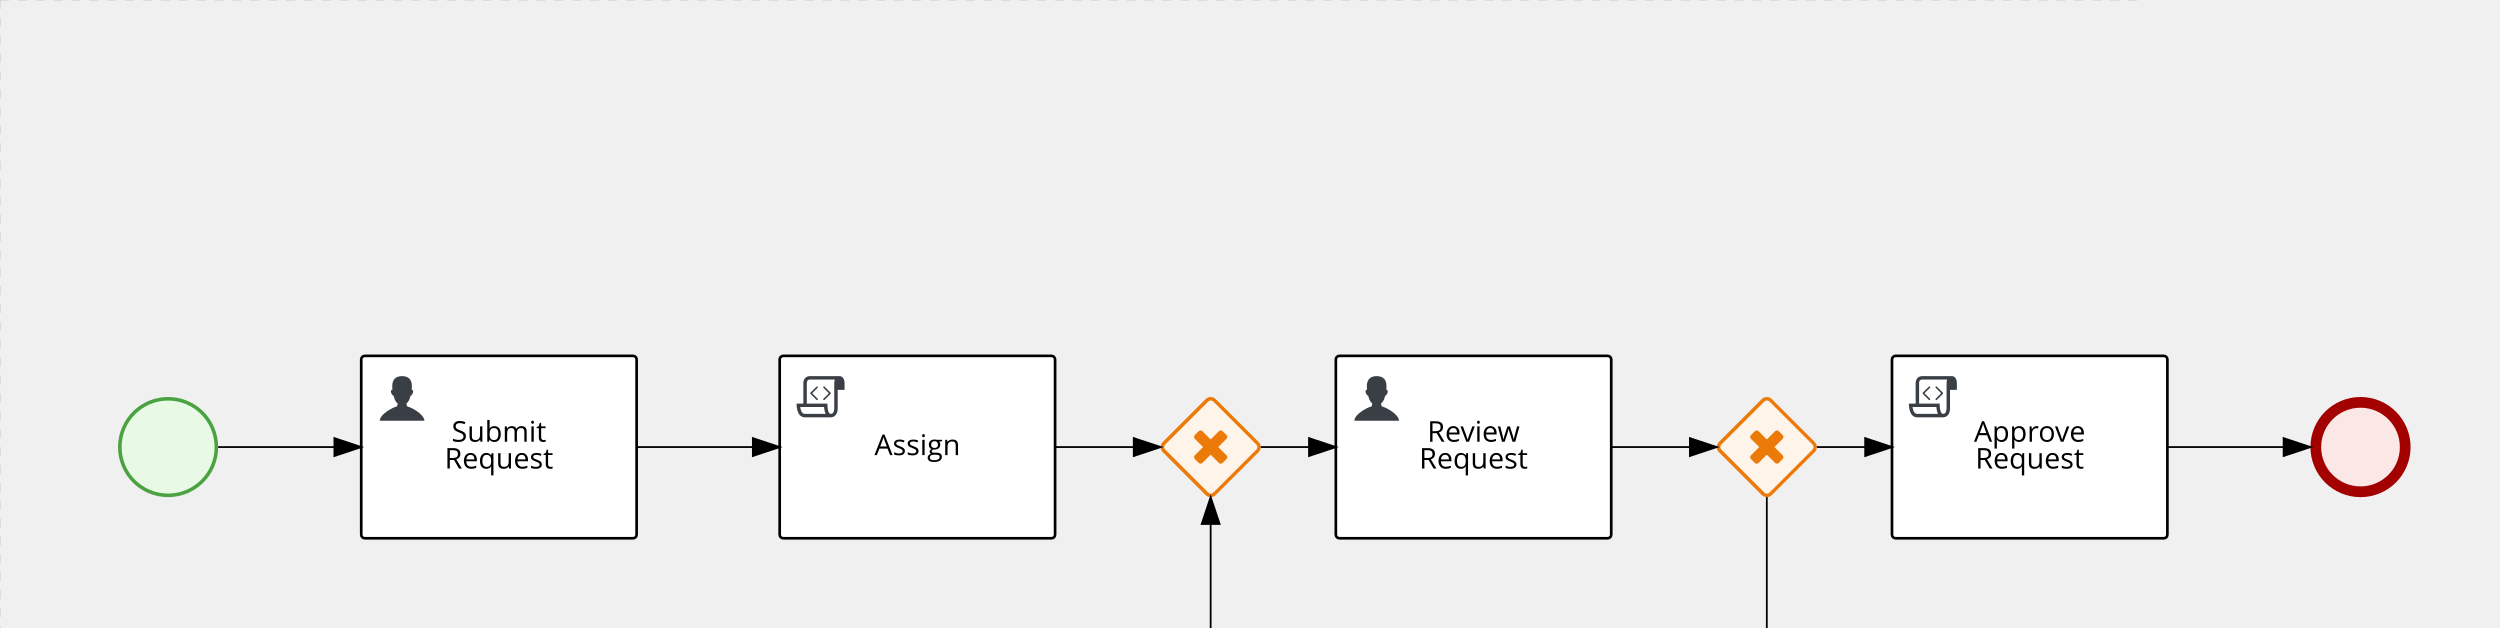
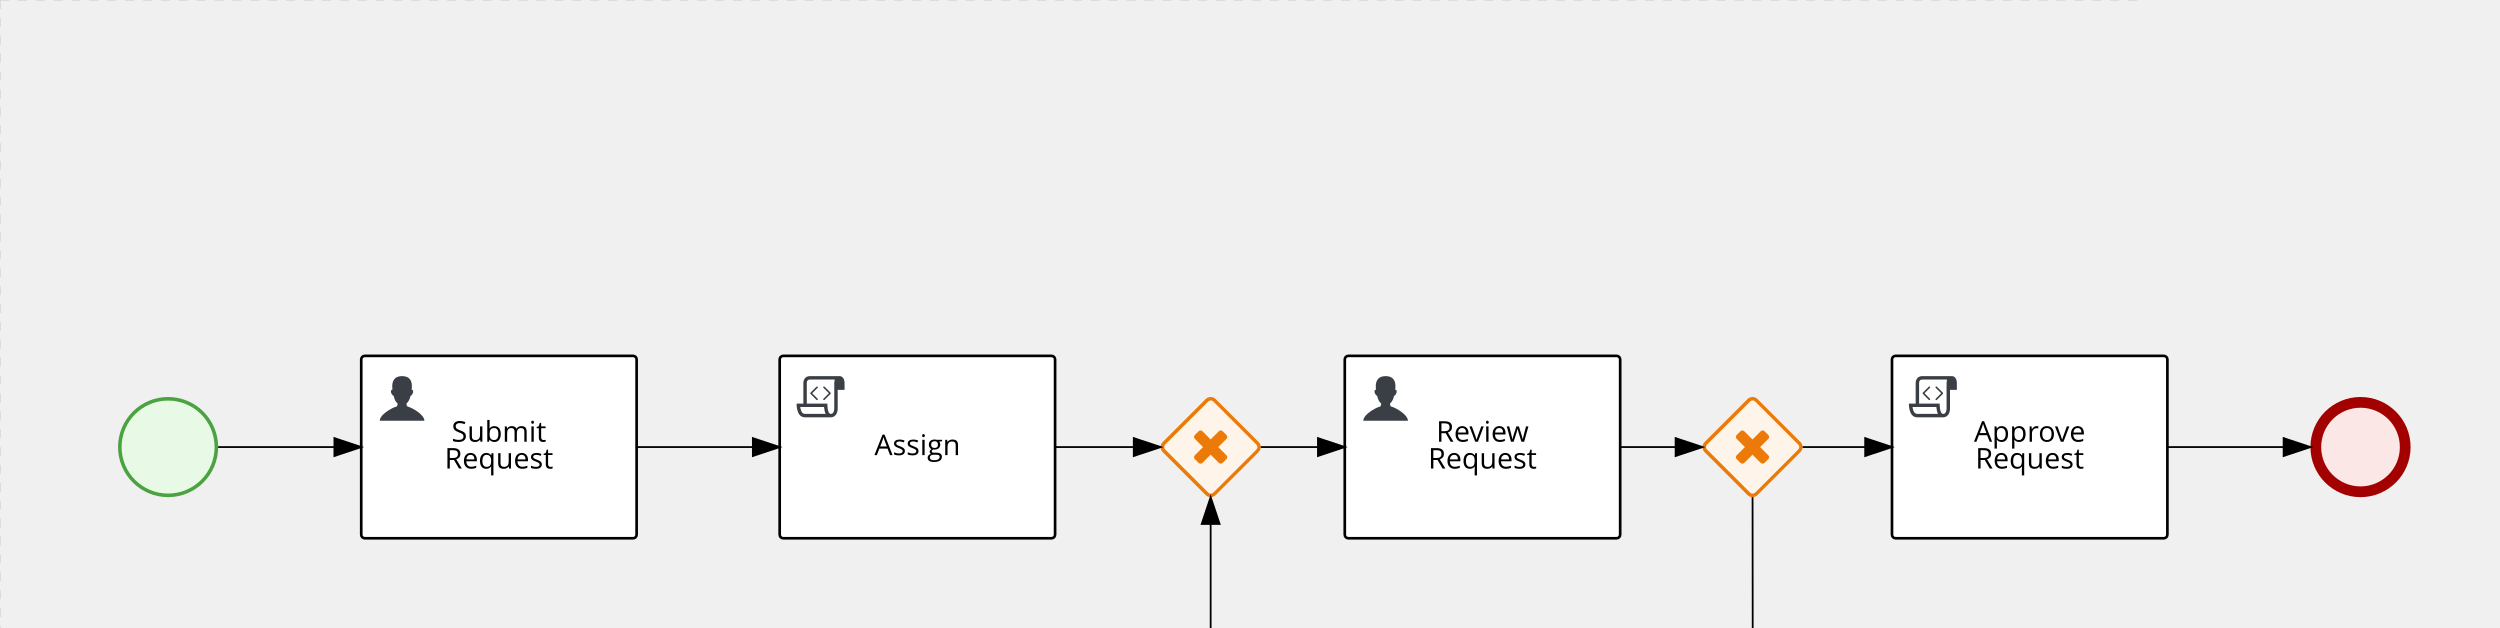
<svg xmlns="http://www.w3.org/2000/svg" version="1.1" width="1398" height="351" viewBox="0 0 1398 351">
  <defs />
  <g transform="matrix(1,0,0,1,0,0)">
    <g>
      <g>
        <g>
          <path fill="none" stroke="#d3d3d3" paint-order="fill stroke markers" d=" M 0 0 L 1200 0" stroke-miterlimit="10" stroke-opacity="0.8" stroke-dasharray="5" />
        </g>
        <g>
          <path fill="none" stroke="#d3d3d3" paint-order="fill stroke markers" d=" M 0 0 L 0 800" stroke-miterlimit="10" stroke-opacity="0.8" stroke-dasharray="5" />
        </g>
      </g>
      <g id="_BC8DA187-954F-4409-B8E6-172BF92DBC31" bpmn2nodeid="_BC8DA187-954F-4409-B8E6-172BF92DBC31" transform="matrix(1,0,0,1,66,222)">
        <g>
          <path fill="none" stroke="none" />
        </g>
        <g transform="matrix(0.125,0,0,0.125,0,0)">
          <g transform="matrix(1,0,0,1,0,0)">
            <path fill="#e8fae6" stroke="none" id="_BC8DA187-954F-4409-B8E6-172BF92DBC31?shapeType=BACKGROUND" paint-order="stroke fill markers" d=" M 0 0 M 444 224 C 444 263.9 434.2 300.8 414.4 334.5 C 394.7 368.2 368 394.9 334.4 414.5 C 300.8 434.1 263.9 444 224 444 C 184.1 444 147.2 434.2 113.5 414.4 C 79.8 394.7 53.1 368 33.5 334.4 C 13.9 300.8 4 263.9 4 224 C 4 184.1 13.8 147.2 33.6 113.5 C 53.4 79.8 80.1 53.1 113.6 33.5 C 147.1 13.9 184.1 4 224 4 C 263.9 4 300.8 13.8 334.5 33.6 C 368.2 53.4 394.9 80.1 414.5 113.6 C 434.1 147.1 444 184.1 444 224 Z" />
          </g>
          <g>
            <g transform="matrix(1,0,0,1,0,0)">
              <g transform="matrix(1,0,0,1,0,0)">
                <path fill="#4aa241" stroke="none" id="_BC8DA187-954F-4409-B8E6-172BF92DBC31?shapeType=BORDER&amp;renderType=FILL" paint-order="stroke fill markers" d=" M 0 0 M 224 0 C 100.3 0 0 100.3 0 224 C 0 347.7 100.3 448 224 448 C 347.7 448 448 347.7 448 224 C 448 100.3 347.7 0 224 0 Z M 0 0 M 224 432 C 109.1 432 16 338.9 16 224 C 16 109.1 109.1 16 224 16 C 338.9 16 432 109.1 432 224 C 432 338.9 338.9 432 224 432 Z" />
              </g>
            </g>
          </g>
        </g>
        <g transform="matrix(1,0,0,1,28,61)" />
      </g>
      <g id="_22526F9B-1A54-40E8-A94D-97218A1F67BB" bpmn2nodeid="_22526F9B-1A54-40E8-A94D-97218A1F67BB" transform="matrix(1,0,0,1,202,199)">
        <g>
          <path fill="none" stroke="none" />
        </g>
        <g transform="matrix(1,0,0,1,0,0)">
          <path fill="#ffffff" stroke="none" id="_22526F9B-1A54-40E8-A94D-97218A1F67BB?shapeType=BACKGROUND" paint-order="stroke fill markers" d=" M 2 0 L 152 0 L 152 0 A 2 2 0 0 1 154 2 L 154 100 L 154 100 A 2 2 0 0 1 152 102 L 2 102 L 2 102 A 2 2 0 0 1 0 100 L 0 2 L 0 2 A 2 2 0 0 1 2 0 Z" />
        </g>
        <g transform="matrix(1,0,0,1,0,0)">
          <path fill="none" stroke="#000000" id="_22526F9B-1A54-40E8-A94D-97218A1F67BB?shapeType=BORDER&amp;renderType=STROKE" paint-order="fill stroke markers" d=" M 2 0 L 152 0 L 152 0 A 2 2 0 0 1 154 2 L 154 100 L 154 100 A 2 2 0 0 1 152 102 L 2 102 L 2 102 A 2 2 0 0 1 0 100 L 0 2 L 0 2 A 2 2 0 0 1 2 0 Z" stroke-miterlimit="10" stroke-width="1.5" stroke-dasharray="" />
        </g>
        <g>
          <g transform="matrix(0.06,0,0,0.06,9.4,9.4)">
            <g transform="matrix(1,0,0,1,0,0)">
              <path fill="#393f44" stroke="none" id="_22526F9B-1A54-40E8-A94D-97218A1F67BBundefined" paint-order="stroke fill markers" d=" M 0 0 M 16 445.21 C 16 440.869 18.784 431.129 22.001 424.217 C 35.768 394.64 77.283 359.28 129 333.084 C 144.516 325.224 157.347 319.964 167.807 317.174 C 171.932 316.074 175.729 314.414 176.525 313.363 C 178.894 310.234 180.914 302.908 181.727 294.5 L 182.5 286.5 L 178.507 283.455 C 166.303 274.146 154.284 251.678 148.04 226.5 C 145.611 216.707 145.056 215.462 142.984 215.158 C 141.703 214.97 138.083 212.243 134.939 209.099 C 123.233 197.393 116.891 177.376 121.44 166.49 C 123.002 162.751 128.155 159.01 131.75 159.004 C 134.448 159 134.471 158.603 132.914 138.788 C 130.927 113.496 134.279 92.265 143.132 74.076 C 152.232 55.38 167.569 42.882 189.049 36.66 C 210.203 30.532 237.797 30.532 258.951 36.66 C 300.042 48.563 318.958 83.806 314.955 141 C 314.32 150.075 313.624 157.788 313.409 158.14 C 313.194 158.493 314.575 159.073 316.479 159.43 C 328.929 161.766 330.986 177.018 321.496 196.621 C 316.903 206.109 309.357 214.508 304.817 215.185 C 303.023 215.453 302.293 217.146 299.943 226.5 C 296.659 239.567 294.474 245.305 287.948 257.995 C 282.491 268.606 273.035 281.109 268.108 284.229 L 264.871 286.278 L 265.518 292.889 C 266.345 301.33 268.639 309.871 270.877 312.837 C 272.067 314.415 275.002 315.79 280.063 317.139 C 291.069 320.075 303.617 325.274 321 334.102 C 369.815 358.891 410.848 393.758 425.032 422.5 C 429.07 430.682 432 440.232 432 445.21 L 432 448 L 224 448 L 16 448 L 16 445.21 Z" />
            </g>
          </g>
        </g>
        <g transform="matrix(1,0,0,1,4.04,13.68)">
          <g transform="matrix(0.04,0,0,0.04,63.36,69.12)">
            <g transform="matrix(1,0,0,1,0,0)">
              <path fill="none" stroke="none" />
            </g>
            <g transform="matrix(1,0,0,1,0,0)">
              <path fill="none" stroke="none" />
            </g>
          </g>
        </g>
        <g transform="matrix(1,0,0,1,46.625,36)">
          <text fill="#000000" stroke="none" font-family="Open Sans" font-size="12pt" font-style="normal" font-weight="normal" text-decoration="normal" x="30.375" y="12" text-anchor="middle" dominant-baseline="alphabetic">Submit  </text>
          <text fill="#000000" stroke="none" font-family="Open Sans" font-size="12pt" font-style="normal" font-weight="normal" text-decoration="normal" x="30.375" y="27" text-anchor="middle" dominant-baseline="alphabetic">Request</text>
        </g>
      </g>
      <g id="_66DB4783-DB33-4956-B947-87DF798032BC" bpmn2nodeid="_66DB4783-DB33-4956-B947-87DF798032BC" transform="matrix(1,0,0,1,436,199)">
        <g>
          <path fill="none" stroke="none" />
        </g>
        <g transform="matrix(1,0,0,1,0,0)">
          <path fill="#ffffff" stroke="none" id="_66DB4783-DB33-4956-B947-87DF798032BC?shapeType=BACKGROUND" paint-order="stroke fill markers" d=" M 2 0 L 152 0 L 152 0 A 2 2 0 0 1 154 2 L 154 100 L 154 100 A 2 2 0 0 1 152 102 L 2 102 L 2 102 A 2 2 0 0 1 0 100 L 0 2 L 0 2 A 2 2 0 0 1 2 0 Z" />
        </g>
        <g transform="matrix(1,0,0,1,0,0)">
          <path fill="none" stroke="rgb(0,0,0)" id="_66DB4783-DB33-4956-B947-87DF798032BC?shapeType=BORDER&amp;renderType=STROKE" paint-order="fill stroke markers" d=" M 2 0 L 152 0 L 152 0 A 2 2 0 0 1 154 2 L 154 100 L 154 100 A 2 2 0 0 1 152 102 L 2 102 L 2 102 A 2 2 0 0 1 0 100 L 0 2 L 0 2 A 2 2 0 0 1 2 0 Z" stroke-miterlimit="10" stroke-width="1.5" stroke-dasharray="" />
        </g>
        <g>
          <g transform="matrix(0.06,0,0,0.06,9.4,9.4)">
            <g transform="matrix(1,0,0,1,0,0)">
              <path fill="#393f44" stroke="none" id="_66DB4783-DB33-4956-B947-87DF798032BCundefined" paint-order="stroke fill markers" d=" M 0 0 M 197.3 130.2 C 194.4 127.3 189.6 127.3 186.7 130.2 L 130.2 186.7 C 127.3 189.6 127.3 194.4 130.2 197.3 L 186.7 253.8 C 188.1 255.3 190.1 256 192 256 C 193.9 256 195.9 255.3 197.3 253.7 C 200.2 250.8 200.2 246 197.3 243.1 L 146.2 192 L 197.3 140.8 C 200.2 137.9 200.2 133.1 197.3 130.2 Z" />
            </g>
            <g transform="matrix(1,0,0,1,0,0)">
              <path fill="#393f44" stroke="none" id="_66DB4783-DB33-4956-B947-87DF798032BCundefined" paint-order="stroke fill markers" d=" M 0 0 M 261.3 130.2 C 258.4 127.3 253.6 127.3 250.7 130.2 C 247.8 133.1 247.8 137.9 250.7 140.8 L 301.8 191.9 L 250.7 243 C 247.8 245.9 247.8 250.7 250.7 253.6 C 252.1 255.3 254.1 256 256 256 C 257.9 256 259.9 255.3 261.3 253.8 L 317.8 197.3 C 320.7 194.4 320.7 189.6 317.8 186.7 L 261.3 130.2 Z" />
            </g>
            <g transform="matrix(1,0,0,1,0,0)">
              <path fill="#393f44" stroke="none" id="_66DB4783-DB33-4956-B947-87DF798032BCundefined" paint-order="stroke fill markers" d=" M 0 0 M 400 32 C 400 32 152.8 32 128 32 C 62 32 64 96 64 96 L 64 288 L 1 288 C 1 288 -4 416 78 416 L 320 416 C 368 416 384 368 384 336 C 384 314.2 384 224.4 384 160 L 448 160 L 448 96 C 448 96 449 32 400 32 Z M 0 0 M 78 383.9 C 68.5 383.9 61.6 381.1 55.5 374.9 C 43.4 362.4 37.5 339.6 34.9 320 L 256.9 320 C 257.1 322.7 257.3 325.4 257.6 328.2 C 260 351.6 264.7 370.1 271.9 383.9 L 78 383.9 L 78 383.9 Z M 0 0 M 352 336 C 352 345.9 349.6 360.3 342.9 371 C 337.2 380.1 330.4 384 320 384 C 285 384 288 288 288 288 L 96 288 L 96 96 L 96 95.9 L 96 95.1 C 96 90.6 97.6 78.3 104.7 71.2 C 106.5 69.4 111.9 64 128 64 L 356.5 64 C 354.4 72.8 352.8 81.8 352.2 89.9 C 352.2 90.5 352.1 91.1 352.1 91.7 C 352.1 92 352.1 92.3 352.1 92.6 C 352 94.8 352 96 352 96 L 352 160 L 352 336 Z" />
            </g>
          </g>
        </g>
        <g transform="matrix(1,0,0,1,52.98828,43.5)">
          <text fill="#000000" stroke="none" font-family="Open Sans" font-size="12pt" font-style="normal" font-weight="normal" text-decoration="normal" x="24.012" y="12" text-anchor="middle" dominant-baseline="alphabetic">Assign</text>
        </g>
      </g>
      <g id="_EBBF8527-5CAE-48C7-B076-ED6CC098C86B" bpmn2nodeid="_EBBF8527-5CAE-48C7-B076-ED6CC098C86B">
        <g>
          <path fill="none" stroke="#000000" paint-order="fill stroke markers" d=" M 122 250 L 187 250" stroke-miterlimit="10" stroke-dasharray="" />
        </g>
        <g transform="matrix(1,0,0,1,122,250)" />
        <g transform="matrix(6.123233995736766e-17,1,-1,6.123233995736766e-17,202,245)">
          <path fill="#000000" stroke="#000000" paint-order="fill stroke markers" d=" M 10 15 L 0 15 L 5 0 Z" stroke-miterlimit="10" stroke-dasharray="" />
        </g>
        <g transform="matrix(1,0,0,1,122,240)" />
      </g>
      <g id="_1E1A461B-5607-4201-8E3E-C39534906C7D" bpmn2nodeid="_1E1A461B-5607-4201-8E3E-C39534906C7D">
        <g>
          <path fill="none" stroke="#000000" paint-order="fill stroke markers" d=" M 356 250 L 421 250" stroke-miterlimit="10" stroke-dasharray="" />
        </g>
        <g transform="matrix(1,0,0,1,356,250)" />
        <g transform="matrix(6.123233995736766e-17,1,-1,6.123233995736766e-17,436,245)">
          <path fill="#000000" stroke="#000000" paint-order="fill stroke markers" d=" M 10 15 L 0 15 L 5 0 Z" stroke-miterlimit="10" stroke-dasharray="" />
        </g>
        <g transform="matrix(1,0,0,1,356,240)" />
      </g>
      <g transform="matrix(1,0,0,1,66,222)" />
      <g transform="matrix(1,0,0,1,202,199)" />
      <g transform="matrix(1,0,0,1,436,199)" />
      <g id="_81CDA717-DBA7-48E3-B490-E946B750DC51" bpmn2nodeid="_81CDA717-DBA7-48E3-B490-E946B750DC51" transform="matrix(1,0,0,1,1292,222)">
        <g>
          <path fill="none" stroke="none" />
        </g>
        <g transform="matrix(0.125,0,0,0.125,0,0)">
          <g transform="matrix(1,0,0,1,0,0)">
            <path fill="#fce7e7" stroke="none" id="_81CDA717-DBA7-48E3-B490-E946B750DC51?shapeType=BACKGROUND" paint-order="stroke fill markers" d=" M 0 0 M 444 224 C 444 263.9 434.2 300.8 414.4 334.5 C 394.7 368.2 368 394.9 334.4 414.5 C 300.8 434.1 263.9 444 224 444 C 184.1 444 147.2 434.2 113.5 414.4 C 79.8 394.7 53.1 368 33.5 334.4 C 13.9 300.8 4 263.9 4 224 C 4 184.1 13.8 147.2 33.6 113.5 C 53.4 79.8 80.1 53.1 113.6 33.5 C 147.1 13.9 184.1 4 224 4 C 263.9 4 300.8 13.8 334.5 33.6 C 368.2 53.4 394.9 80.1 414.5 113.6 C 434.1 147.1 444 184.1 444 224 Z" />
          </g>
          <g>
            <g transform="matrix(1,0,0,1,0,0)">
              <g transform="matrix(1,0,0,1,0,0)">
                <path fill="rgb(163,0,0)" stroke="none" id="_81CDA717-DBA7-48E3-B490-E946B750DC51?shapeType=BORDER&amp;renderType=FILL" paint-order="stroke fill markers" d=" M 0 0 M 224 0 C 100.3 0 0 100.3 0 224 C 0 347.7 100.3 448 224 448 C 347.7 448 448 347.7 448 224 C 448 100.3 347.7 0 224 0 Z M 0 0 M 224 400 C 126.8 400 48 321.2 48 224 C 48 126.8 126.8 48 224 48 C 321.2 48 400 126.8 400 224 C 400 321.2 321.2 400 224 400 Z" />
              </g>
            </g>
          </g>
        </g>
        <g transform="matrix(1,0,0,1,28,61)" />
      </g>
      <g transform="matrix(1,0,0,1,1292,222)" />
      <g id="_0E424EA0-77E7-4831-B2D3-A6ECF1FDC271" bpmn2nodeid="_0E424EA0-77E7-4831-B2D3-A6ECF1FDC271" transform="matrix(1,0,0,1,1058,199)">
        <g>
          <path fill="none" stroke="none" />
        </g>
        <g transform="matrix(1,0,0,1,0,0)">
          <path fill="#ffffff" stroke="none" id="_0E424EA0-77E7-4831-B2D3-A6ECF1FDC271?shapeType=BACKGROUND" paint-order="stroke fill markers" d=" M 2 0 L 152 0 L 152 0 A 2 2 0 0 1 154 2 L 154 100 L 154 100 A 2 2 0 0 1 152 102 L 2 102 L 2 102 A 2 2 0 0 1 0 100 L 0 2 L 0 2 A 2 2 0 0 1 2 0 Z" />
        </g>
        <g transform="matrix(1,0,0,1,0,0)">
          <path fill="none" stroke="rgb(0,0,0)" id="_0E424EA0-77E7-4831-B2D3-A6ECF1FDC271?shapeType=BORDER&amp;renderType=STROKE" paint-order="fill stroke markers" d=" M 2 0 L 152 0 L 152 0 A 2 2 0 0 1 154 2 L 154 100 L 154 100 A 2 2 0 0 1 152 102 L 2 102 L 2 102 A 2 2 0 0 1 0 100 L 0 2 L 0 2 A 2 2 0 0 1 2 0 Z" stroke-miterlimit="10" stroke-width="1.5" stroke-dasharray="" />
        </g>
        <g>
          <g transform="matrix(0.06,0,0,0.06,9.4,9.4)">
            <g transform="matrix(1,0,0,1,0,0)">
              <path fill="#393f44" stroke="none" id="_0E424EA0-77E7-4831-B2D3-A6ECF1FDC271undefined" paint-order="stroke fill markers" d=" M 0 0 M 197.3 130.2 C 194.4 127.3 189.6 127.3 186.7 130.2 L 130.2 186.7 C 127.3 189.6 127.3 194.4 130.2 197.3 L 186.7 253.8 C 188.1 255.3 190.1 256 192 256 C 193.9 256 195.9 255.3 197.3 253.7 C 200.2 250.8 200.2 246 197.3 243.1 L 146.2 192 L 197.3 140.8 C 200.2 137.9 200.2 133.1 197.3 130.2 Z" />
            </g>
            <g transform="matrix(1,0,0,1,0,0)">
              <path fill="#393f44" stroke="none" id="_0E424EA0-77E7-4831-B2D3-A6ECF1FDC271undefined" paint-order="stroke fill markers" d=" M 0 0 M 261.3 130.2 C 258.4 127.3 253.6 127.3 250.7 130.2 C 247.8 133.1 247.8 137.9 250.7 140.8 L 301.8 191.9 L 250.7 243 C 247.8 245.9 247.8 250.7 250.7 253.6 C 252.1 255.3 254.1 256 256 256 C 257.9 256 259.9 255.3 261.3 253.8 L 317.8 197.3 C 320.7 194.4 320.7 189.6 317.8 186.7 L 261.3 130.2 Z" />
            </g>
            <g transform="matrix(1,0,0,1,0,0)">
              <path fill="#393f44" stroke="none" id="_0E424EA0-77E7-4831-B2D3-A6ECF1FDC271undefined" paint-order="stroke fill markers" d=" M 0 0 M 400 32 C 400 32 152.8 32 128 32 C 62 32 64 96 64 96 L 64 288 L 1 288 C 1 288 -4 416 78 416 L 320 416 C 368 416 384 368 384 336 C 384 314.2 384 224.4 384 160 L 448 160 L 448 96 C 448 96 449 32 400 32 Z M 0 0 M 78 383.9 C 68.5 383.9 61.6 381.1 55.5 374.9 C 43.4 362.4 37.5 339.6 34.9 320 L 256.9 320 C 257.1 322.7 257.3 325.4 257.6 328.2 C 260 351.6 264.7 370.1 271.9 383.9 L 78 383.9 L 78 383.9 Z M 0 0 M 352 336 C 352 345.9 349.6 360.3 342.9 371 C 337.2 380.1 330.4 384 320 384 C 285 384 288 288 288 288 L 96 288 L 96 96 L 96 95.9 L 96 95.1 C 96 90.6 97.6 78.3 104.7 71.2 C 106.5 69.4 111.9 64 128 64 L 356.5 64 C 354.4 72.8 352.8 81.8 352.2 89.9 C 352.2 90.5 352.1 91.1 352.1 91.7 C 352.1 92 352.1 92.3 352.1 92.6 C 352 94.8 352 96 352 96 L 352 160 L 352 336 Z" />
            </g>
          </g>
        </g>
        <g transform="matrix(1,0,0,1,43.78125,36)">
          <text fill="#000000" stroke="none" font-family="Open Sans" font-size="12pt" font-style="normal" font-weight="normal" text-decoration="normal" x="33.219" y="12" text-anchor="middle" dominant-baseline="alphabetic">Approve </text>
          <text fill="#000000" stroke="none" font-family="Open Sans" font-size="12pt" font-style="normal" font-weight="normal" text-decoration="normal" x="33.219" y="27" text-anchor="middle" dominant-baseline="alphabetic">Request </text>
        </g>
      </g>
      <g id="_0FA2573D-571F-491F-A9BE-000ECE18F58E" bpmn2nodeid="_0FA2573D-571F-491F-A9BE-000ECE18F58E">
        <g>
          <path fill="none" stroke="#000000" paint-order="fill stroke markers" d=" M 1212 250 L 1277 250" stroke-miterlimit="10" stroke-dasharray="" />
        </g>
        <g transform="matrix(1,0,0,1,1212,250)" />
        <g transform="matrix(6.123233995736766e-17,1,-1,6.123233995736766e-17,1292,245)">
          <path fill="#000000" stroke="#000000" paint-order="fill stroke markers" d=" M 10 15 L 0 15 L 5 0 Z" stroke-miterlimit="10" stroke-dasharray="" />
        </g>
        <g transform="matrix(1,0,0,1,1212,240)" />
      </g>
      <g transform="matrix(1,0,0,1,1058,199)" />
-       <g id="_3568015E-ACFC-4162-8121-174C1F4E4E83" bpmn2nodeid="_3568015E-ACFC-4162-8121-174C1F4E4E83" transform="matrix(1,0,0,1,747,199)">
+       <g id="_838B776A-7627-4E24-BB2A-2A9E86569459" bpmn2nodeid="_838B776A-7627-4E24-BB2A-2A9E86569459" transform="matrix(1,0,0,1,649,222)">
+         <g>
+           <path fill="none" stroke="none" />
+         </g>
+         <g transform="matrix(0.125,0,0,0.125,0,0)">
+           <g transform="matrix(1,0,0,1,0,0)">
+             <path fill="#fef4ea" stroke="none" id="_838B776A-7627-4E24-BB2A-2A9E86569459?shapeType=BACKGROUND" paint-order="stroke fill markers" d=" M 0 0 M 224.4 4.3 C 216.4 4.3 208.4 7.3 202.3 13.4 L 13.5 202.2 C 1.3 214.4 1.3 234.2 13.5 246.4 L 202.2 435.1 C 208.3 441.2 216.4 444.2 224.3 444.2 C 232.2 444.2 240.3 441.2 246.4 435.1 L 435.1 246.4 C 447.3 234.2 447.3 214.4 435.1 202.2 L 246.5 13.4 C 240.4 7.3 232.4 4.3 224.4 4.3 L 224.4 4.3 Z" />
+           </g>
+           <g>
+             <g transform="matrix(1,0,0,1,0,0)">
+               <g transform="matrix(1,0,0,1,0,0)">
+                 <path fill="rgb(236,122,8)" stroke="none" id="_838B776A-7627-4E24-BB2A-2A9E86569459?shapeType=BORDER&amp;renderType=FILL" paint-order="stroke fill markers" d=" M 0 0 M 20.8 212.7 L 213.3 20.2 C 219.6 13.9 229.7 13.9 235.9 20.2 L 428.4 212.7 C 434.7 219 434.7 229.1 428.4 235.3 L 235.9 427.8 C 229.6 434.1 219.5 434.1 213.3 427.8 L 20.8 235.3 C 14.5 229.1 14.5 218.9 20.8 212.7 L 20.8 212.7 Z M 0 0 M 0 224 C 0 232.1 3.1 240.3 9.3 246.5 L 201.5 438.7 C 213.9 451.1 234.1 451.1 246.5 438.7 L 438.7 246.5 C 444.9 240.3 448 232.1 448 224 C 448 215.9 444.9 207.7 438.7 201.5 L 246.5 9.3 C 234.1 -3.1 213.9 -3.1 201.5 9.3 L 9.3 201.5 C 3.1 207.7 0 215.9 0 224 L 0 224 Z" />
+               </g>
+             </g>
+           </g>
+           <g>
+             <g transform="matrix(1,0,0,1,0,0)">
+               <g transform="matrix(1,0,0,1,0,0)">
+                 <path fill="#ec7a08" stroke="none" id="_838B776A-7627-4E24-BB2A-2A9E86569459undefined" paint-order="stroke fill markers" d=" M 0 0 M 298.2 269.2 C 298.2 272.6 297.1 275.3 294.7 277.7 L 277.7 294.7 C 275.3 297.1 272.6 298.2 269.2 298.2 C 265.8 298.2 263.1 297.1 260.7 294.7 L 224 258 L 187.2 294.8 C 184.8 297.2 182.1 298.3 178.7 298.3 C 175.3 298.3 172.6 297.2 170.2 294.8 L 153.2 277.8 C 150.8 275.4 149.7 272.7 149.7 269.3 C 149.7 265.9 150.8 263.2 153.2 260.8 L 190 224 L 153.2 187.2 C 150.8 184.8 149.7 182 149.7 178.7 C 149.7 175.3 150.8 172.5 153.2 170.2 L 170.2 153.2 C 172.6 150.8 175.3 149.7 178.7 149.7 C 182.1 149.7 184.8 150.8 187.2 153.2 L 224 190 L 260.8 153.2 C 263.2 150.8 265.9 149.7 269.3 149.7 C 272.7 149.7 275.4 150.8 277.8 153.2 L 294.8 170.2 C 297.2 172.5 298.3 175.3 298.3 178.7 C 298.3 182 297.2 184.8 294.8 187.2 L 258 224 L 294.8 260.8 C 297.1 263.1 298.2 265.9 298.2 269.2 Z" />
+               </g>
+             </g>
+           </g>
+         </g>
+         <g transform="matrix(1,0,0,1,28,61)" />
+       </g>
+       <g id="_71C3D450-7775-4A39-833C-0A83C531CAE5" bpmn2nodeid="_71C3D450-7775-4A39-833C-0A83C531CAE5">
+         <g>
+           <path fill="none" stroke="#000000" paint-order="fill stroke markers" d=" M 590 250 L 634 250" stroke-miterlimit="10" stroke-dasharray="" />
+         </g>
+         <g transform="matrix(1,0,0,1,590,250)" />
+         <g transform="matrix(6.123233995736766e-17,1,-1,6.123233995736766e-17,649,245)">
+           <path fill="#000000" stroke="#000000" paint-order="fill stroke markers" d=" M 10 15 L 0 15 L 5 0 Z" stroke-miterlimit="10" stroke-dasharray="" />
+         </g>
+         <g transform="matrix(1,0,0,1,590,240)" />
+       </g>
+       <g transform="matrix(1,0,0,1,649,222)" />
+       <g id="_C3B89160-779E-4777-9D0B-674C4F380AEB" bpmn2nodeid="_C3B89160-779E-4777-9D0B-674C4F380AEB" transform="matrix(1,0,0,1,952,222)">
+         <g>
+           <path fill="none" stroke="none" />
+         </g>
+         <g transform="matrix(0.125,0,0,0.125,0,0)">
+           <g transform="matrix(1,0,0,1,0,0)">
+             <path fill="#fef4ea" stroke="none" id="_C3B89160-779E-4777-9D0B-674C4F380AEB?shapeType=BACKGROUND" paint-order="stroke fill markers" d=" M 0 0 M 224.4 4.3 C 216.4 4.3 208.4 7.3 202.3 13.4 L 13.5 202.2 C 1.3 214.4 1.3 234.2 13.5 246.4 L 202.2 435.1 C 208.3 441.2 216.4 444.2 224.3 444.2 C 232.2 444.2 240.3 441.2 246.4 435.1 L 435.1 246.4 C 447.3 234.2 447.3 214.4 435.1 202.2 L 246.5 13.4 C 240.4 7.3 232.4 4.3 224.4 4.3 L 224.4 4.3 Z" />
+           </g>
+           <g>
+             <g transform="matrix(1,0,0,1,0,0)">
+               <g transform="matrix(1,0,0,1,0,0)">
+                 <path fill="rgb(236,122,8)" stroke="none" id="_C3B89160-779E-4777-9D0B-674C4F380AEB?shapeType=BORDER&amp;renderType=FILL" paint-order="stroke fill markers" d=" M 0 0 M 20.8 212.7 L 213.3 20.2 C 219.6 13.9 229.7 13.9 235.9 20.2 L 428.4 212.7 C 434.7 219 434.7 229.1 428.4 235.3 L 235.9 427.8 C 229.6 434.1 219.5 434.1 213.3 427.8 L 20.8 235.3 C 14.5 229.1 14.5 218.9 20.8 212.7 L 20.8 212.7 Z M 0 0 M 0 224 C 0 232.1 3.1 240.3 9.3 246.5 L 201.5 438.7 C 213.9 451.1 234.1 451.1 246.5 438.7 L 438.7 246.5 C 444.9 240.3 448 232.1 448 224 C 448 215.9 444.9 207.7 438.7 201.5 L 246.5 9.3 C 234.1 -3.1 213.9 -3.1 201.5 9.3 L 9.3 201.5 C 3.1 207.7 0 215.9 0 224 L 0 224 Z" />
+               </g>
+             </g>
+           </g>
+           <g>
+             <g transform="matrix(1,0,0,1,0,0)">
+               <g transform="matrix(1,0,0,1,0,0)">
+                 <path fill="#ec7a08" stroke="none" id="_C3B89160-779E-4777-9D0B-674C4F380AEBundefined" paint-order="stroke fill markers" d=" M 0 0 M 298.2 269.2 C 298.2 272.6 297.1 275.3 294.7 277.7 L 277.7 294.7 C 275.3 297.1 272.6 298.2 269.2 298.2 C 265.8 298.2 263.1 297.1 260.7 294.7 L 224 258 L 187.2 294.8 C 184.8 297.2 182.1 298.3 178.7 298.3 C 175.3 298.3 172.6 297.2 170.2 294.8 L 153.2 277.8 C 150.8 275.4 149.7 272.7 149.7 269.3 C 149.7 265.9 150.8 263.2 153.2 260.8 L 190 224 L 153.2 187.2 C 150.8 184.8 149.7 182 149.7 178.7 C 149.7 175.3 150.8 172.5 153.2 170.2 L 170.2 153.2 C 172.6 150.8 175.3 149.7 178.7 149.7 C 182.1 149.7 184.8 150.8 187.2 153.2 L 224 190 L 260.8 153.2 C 263.2 150.8 265.9 149.7 269.3 149.7 C 272.7 149.7 275.4 150.8 277.8 153.2 L 294.8 170.2 C 297.2 172.5 298.3 175.3 298.3 178.7 C 298.3 182 297.2 184.8 294.8 187.2 L 258 224 L 294.8 260.8 C 297.1 263.1 298.2 265.9 298.2 269.2 Z" />
+               </g>
+             </g>
+           </g>
+         </g>
+         <g transform="matrix(1,0,0,1,28,61)" />
+       </g>
+       <g id="_23A4EA6B-BDC1-4AC5-A49B-BA3F50688F83" bpmn2nodeid="_23A4EA6B-BDC1-4AC5-A49B-BA3F50688F83">
+         <g>
+           <path fill="none" stroke="rgb(0,0,0)" paint-order="fill stroke markers" d=" M 1008 250 L 1043 250" stroke-miterlimit="10" stroke-dasharray="" />
+         </g>
+         <g transform="matrix(1,0,0,1,1008,250)" />
+         <g transform="matrix(6.123233995736766e-17,1,-1,6.123233995736766e-17,1058,245)">
+           <path fill="rgb(0,0,0)" stroke="rgb(0,0,0)" paint-order="fill stroke markers" d=" M 10 15 L 0 15 L 5 0 Z" stroke-miterlimit="10" stroke-dasharray="" />
+         </g>
+         <g transform="matrix(1,0,0,1,1008,240)" />
+       </g>
+       <g id="_96A5E2A9-35F9-499C-A2B8-BE7A1FDC8715" bpmn2nodeid="_96A5E2A9-35F9-499C-A2B8-BE7A1FDC8715">
+         <g>
+           <path fill="none" stroke="rgb(0,0,0)" paint-order="fill stroke markers" d=" M 980.03 278 L 980.167 404 L 677 404 L 677 293" stroke-miterlimit="10" stroke-dasharray="" />
+         </g>
+         <g transform="matrix(1,0,0,1,980.0303,278)" />
+         <g transform="matrix(1,0,0,1,672,278)">
+           <path fill="rgb(0,0,0)" stroke="rgb(0,0,0)" paint-order="fill stroke markers" d=" M 10 15 L 0 15 L 5 0 Z" stroke-miterlimit="10" stroke-dasharray="" />
+         </g>
+         <g transform="matrix(1,0,0,1,990.0303,340.9892)" />
+       </g>
+       <g transform="matrix(1,0,0,1,952,222)" />
+       <g id="_3568015E-ACFC-4162-8121-174C1F4E4E83" bpmn2nodeid="_3568015E-ACFC-4162-8121-174C1F4E4E83" transform="matrix(1,0,0,1,752,199)">
        <g>
          <path fill="none" stroke="none" />
        </g>
        <g transform="matrix(1,0,0,1,0,0)">
          <path fill="#ffffff" stroke="none" id="_3568015E-ACFC-4162-8121-174C1F4E4E83?shapeType=BACKGROUND" paint-order="stroke fill markers" d=" M 2 0 L 152 0 L 152 0 A 2 2 0 0 1 154 2 L 154 100 L 154 100 A 2 2 0 0 1 152 102 L 2 102 L 2 102 A 2 2 0 0 1 0 100 L 0 2 L 0 2 A 2 2 0 0 1 2 0 Z" />
        </g>
        <g transform="matrix(1,0,0,1,0,0)">
          <path fill="none" stroke="rgb(0,0,0)" id="_3568015E-ACFC-4162-8121-174C1F4E4E83?shapeType=BORDER&amp;renderType=STROKE" paint-order="fill stroke markers" d=" M 2 0 L 152 0 L 152 0 A 2 2 0 0 1 154 2 L 154 100 L 154 100 A 2 2 0 0 1 152 102 L 2 102 L 2 102 A 2 2 0 0 1 0 100 L 0 2 L 0 2 A 2 2 0 0 1 2 0 Z" stroke-miterlimit="10" stroke-width="1.5" stroke-dasharray="" />
        </g>
        <g>
          <g transform="matrix(0.06,0,0,0.06,9.4,9.4)">
            <g transform="matrix(1,0,0,1,0,0)">
              <path fill="#393f44" stroke="none" id="_3568015E-ACFC-4162-8121-174C1F4E4E83undefined" paint-order="stroke fill markers" d=" M 0 0 M 16 445.21 C 16 440.869 18.784 431.129 22.001 424.217 C 35.768 394.64 77.283 359.28 129 333.084 C 144.516 325.224 157.347 319.964 167.807 317.174 C 171.932 316.074 175.729 314.414 176.525 313.363 C 178.894 310.234 180.914 302.908 181.727 294.5 L 182.5 286.5 L 178.507 283.455 C 166.303 274.146 154.284 251.678 148.04 226.5 C 145.611 216.707 145.056 215.462 142.984 215.158 C 141.703 214.97 138.083 212.243 134.939 209.099 C 123.233 197.393 116.891 177.376 121.44 166.49 C 123.002 162.751 128.155 159.01 131.75 159.004 C 134.448 159 134.471 158.603 132.914 138.788 C 130.927 113.496 134.279 92.265 143.132 74.076 C 152.232 55.38 167.569 42.882 189.049 36.66 C 210.203 30.532 237.797 30.532 258.951 36.66 C 300.042 48.563 318.958 83.806 314.955 141 C 314.32 150.075 313.624 157.788 313.409 158.14 C 313.194 158.493 314.575 159.073 316.479 159.43 C 328.929 161.766 330.986 177.018 321.496 196.621 C 316.903 206.109 309.357 214.508 304.817 215.185 C 303.023 215.453 302.293 217.146 299.943 226.5 C 296.659 239.567 294.474 245.305 287.948 257.995 C 282.491 268.606 273.035 281.109 268.108 284.229 L 264.871 286.278 L 265.518 292.889 C 266.345 301.33 268.639 309.871 270.877 312.837 C 272.067 314.415 275.002 315.79 280.063 317.139 C 291.069 320.075 303.617 325.274 321 334.102 C 369.815 358.891 410.848 393.758 425.032 422.5 C 429.07 430.682 432 440.232 432 445.21 L 432 448 L 224 448 L 16 448 L 16 445.21 Z" />
            </g>
          </g>
        </g>
        <g transform="matrix(1,0,0,1,4.04,13.68)">
          <g transform="matrix(0.04,0,0,0.04,63.36,69.12)">
            <g transform="matrix(1,0,0,1,0,0)">
              <path fill="none" stroke="none" />
            </g>
            <g transform="matrix(1,0,0,1,0,0)">
              <path fill="none" stroke="none" />
            </g>
          </g>
        </g>
        <g transform="matrix(1,0,0,1,46.625,36)">
          <text fill="#000000" stroke="none" font-family="Open Sans" font-size="12pt" font-style="normal" font-weight="normal" text-decoration="normal" x="30.375" y="12" text-anchor="middle" dominant-baseline="alphabetic">Review  </text>
          <text fill="#000000" stroke="none" font-family="Open Sans" font-size="12pt" font-style="normal" font-weight="normal" text-decoration="normal" x="30.375" y="27" text-anchor="middle" dominant-baseline="alphabetic">Request</text>
        </g>
      </g>
-       <g transform="matrix(1,0,0,1,747,199)" />
-       <g id="_C3B89160-779E-4777-9D0B-674C4F380AEB" bpmn2nodeid="_C3B89160-779E-4777-9D0B-674C4F380AEB" transform="matrix(1,0,0,1,960,222)">
-         <g>
-           <path fill="none" stroke="none" />
-         </g>
-         <g transform="matrix(0.125,0,0,0.125,0,0)">
-           <g transform="matrix(1,0,0,1,0,0)">
-             <path fill="#fef4ea" stroke="none" id="_C3B89160-779E-4777-9D0B-674C4F380AEB?shapeType=BACKGROUND" paint-order="stroke fill markers" d=" M 0 0 M 224.4 4.3 C 216.4 4.3 208.4 7.3 202.3 13.4 L 13.5 202.2 C 1.3 214.4 1.3 234.2 13.5 246.4 L 202.2 435.1 C 208.3 441.2 216.4 444.2 224.3 444.2 C 232.2 444.2 240.3 441.2 246.4 435.1 L 435.1 246.4 C 447.3 234.2 447.3 214.4 435.1 202.2 L 246.5 13.4 C 240.4 7.3 232.4 4.3 224.4 4.3 L 224.4 4.3 Z" />
-           </g>
-           <g>
-             <g transform="matrix(1,0,0,1,0,0)">
-               <g transform="matrix(1,0,0,1,0,0)">
-                 <path fill="rgb(236,122,8)" stroke="none" id="_C3B89160-779E-4777-9D0B-674C4F380AEB?shapeType=BORDER&amp;renderType=FILL" paint-order="stroke fill markers" d=" M 0 0 M 20.8 212.7 L 213.3 20.2 C 219.6 13.9 229.7 13.9 235.9 20.2 L 428.4 212.7 C 434.7 219 434.7 229.1 428.4 235.3 L 235.9 427.8 C 229.6 434.1 219.5 434.1 213.3 427.8 L 20.8 235.3 C 14.5 229.1 14.5 218.9 20.8 212.7 L 20.8 212.7 Z M 0 0 M 0 224 C 0 232.1 3.1 240.3 9.3 246.5 L 201.5 438.7 C 213.9 451.1 234.1 451.1 246.5 438.7 L 438.7 246.5 C 444.9 240.3 448 232.1 448 224 C 448 215.9 444.9 207.7 438.7 201.5 L 246.5 9.3 C 234.1 -3.1 213.9 -3.1 201.5 9.3 L 9.3 201.5 C 3.1 207.7 0 215.9 0 224 L 0 224 Z" />
-               </g>
-             </g>
-           </g>
-           <g>
-             <g transform="matrix(1,0,0,1,0,0)">
-               <g transform="matrix(1,0,0,1,0,0)">
-                 <path fill="#ec7a08" stroke="none" id="_C3B89160-779E-4777-9D0B-674C4F380AEBundefined" paint-order="stroke fill markers" d=" M 0 0 M 298.2 269.2 C 298.2 272.6 297.1 275.3 294.7 277.7 L 277.7 294.7 C 275.3 297.1 272.6 298.2 269.2 298.2 C 265.8 298.2 263.1 297.1 260.7 294.7 L 224 258 L 187.2 294.8 C 184.8 297.2 182.1 298.3 178.7 298.3 C 175.3 298.3 172.6 297.2 170.2 294.8 L 153.2 277.8 C 150.8 275.4 149.7 272.7 149.7 269.3 C 149.7 265.9 150.8 263.2 153.2 260.8 L 190 224 L 153.2 187.2 C 150.8 184.8 149.7 182 149.7 178.7 C 149.7 175.3 150.8 172.5 153.2 170.2 L 170.2 153.2 C 172.6 150.8 175.3 149.7 178.7 149.7 C 182.1 149.7 184.8 150.8 187.2 153.2 L 224 190 L 260.8 153.2 C 263.2 150.8 265.9 149.7 269.3 149.7 C 272.7 149.7 275.4 150.8 277.8 153.2 L 294.8 170.2 C 297.2 172.5 298.3 175.3 298.3 178.7 C 298.3 182 297.2 184.8 294.8 187.2 L 258 224 L 294.8 260.8 C 297.1 263.1 298.2 265.9 298.2 269.2 Z" />
-               </g>
-             </g>
-           </g>
-         </g>
-         <g transform="matrix(1,0,0,1,28,61)" />
-       </g>
-       <g id="_23A4EA6B-BDC1-4AC5-A49B-BA3F50688F83" bpmn2nodeid="_23A4EA6B-BDC1-4AC5-A49B-BA3F50688F83">
-         <g>
-           <path fill="none" stroke="rgb(0,0,0)" paint-order="fill stroke markers" d=" M 1016 250 L 1043 250" stroke-miterlimit="10" stroke-dasharray="" />
-         </g>
-         <g transform="matrix(1,0,0,1,1016,250)" />
-         <g transform="matrix(6.123233995736766e-17,1,-1,6.123233995736766e-17,1058,245)">
+       <g id="_AAFCFBF3-3357-4772-9622-61596F1A086F" bpmn2nodeid="_AAFCFBF3-3357-4772-9622-61596F1A086F">
+         <g>
+           <path fill="none" stroke="#000000" paint-order="fill stroke markers" d=" M 906 250 L 937 250" stroke-miterlimit="10" stroke-dasharray="" />
+         </g>
+         <g transform="matrix(1,0,0,1,906,250)" />
+         <g transform="matrix(6.123233995736766e-17,1,-1,6.123233995736766e-17,952,245)">
+           <path fill="#000000" stroke="#000000" paint-order="fill stroke markers" d=" M 10 15 L 0 15 L 5 0 Z" stroke-miterlimit="10" stroke-dasharray="" />
+         </g>
+         <g transform="matrix(1,0,0,1,906,240)" />
+       </g>
+       <g id="_06486BF7-FE6A-4CCF-B5FF-BDA0EB24DEC9" bpmn2nodeid="_06486BF7-FE6A-4CCF-B5FF-BDA0EB24DEC9">
+         <g>
+           <path fill="none" stroke="rgb(0,0,0)" paint-order="fill stroke markers" d=" M 705 250 L 737 250" stroke-miterlimit="10" stroke-dasharray="" />
+         </g>
+         <g transform="matrix(1,0,0,1,705,250)" />
+         <g transform="matrix(6.123233995736766e-17,1,-1,6.123233995736766e-17,752,245)">
          <path fill="rgb(0,0,0)" stroke="rgb(0,0,0)" paint-order="fill stroke markers" d=" M 10 15 L 0 15 L 5 0 Z" stroke-miterlimit="10" stroke-dasharray="" />
        </g>
-         <g transform="matrix(1,0,0,1,1016,240)" />
-       </g>
-       <g id="_AAFCFBF3-3357-4772-9622-61596F1A086F" bpmn2nodeid="_AAFCFBF3-3357-4772-9622-61596F1A086F">
-         <g>
-           <path fill="none" stroke="#000000" paint-order="fill stroke markers" d=" M 901 250 L 945 250" stroke-miterlimit="10" stroke-dasharray="" />
-         </g>
-         <g transform="matrix(1,0,0,1,901,250)" />
-         <g transform="matrix(6.123233995736766e-17,1,-1,6.123233995736766e-17,960,245)">
-           <path fill="#000000" stroke="#000000" paint-order="fill stroke markers" d=" M 10 15 L 0 15 L 5 0 Z" stroke-miterlimit="10" stroke-dasharray="" />
-         </g>
-         <g transform="matrix(1,0,0,1,901,240)" />
-       </g>
-       <g id="_838B776A-7627-4E24-BB2A-2A9E86569459" bpmn2nodeid="_838B776A-7627-4E24-BB2A-2A9E86569459" transform="matrix(1,0,0,1,649,222)">
-         <g>
-           <path fill="none" stroke="none" />
-         </g>
-         <g transform="matrix(0.125,0,0,0.125,0,0)">
-           <g transform="matrix(1,0,0,1,0,0)">
-             <path fill="#fef4ea" stroke="none" id="_838B776A-7627-4E24-BB2A-2A9E86569459?shapeType=BACKGROUND" paint-order="stroke fill markers" d=" M 0 0 M 224.4 4.3 C 216.4 4.3 208.4 7.3 202.3 13.4 L 13.5 202.2 C 1.3 214.4 1.3 234.2 13.5 246.4 L 202.2 435.1 C 208.3 441.2 216.4 444.2 224.3 444.2 C 232.2 444.2 240.3 441.2 246.4 435.1 L 435.1 246.4 C 447.3 234.2 447.3 214.4 435.1 202.2 L 246.5 13.4 C 240.4 7.3 232.4 4.3 224.4 4.3 L 224.4 4.3 Z" />
-           </g>
-           <g>
-             <g transform="matrix(1,0,0,1,0,0)">
-               <g transform="matrix(1,0,0,1,0,0)">
-                 <path fill="rgb(236,122,8)" stroke="none" id="_838B776A-7627-4E24-BB2A-2A9E86569459?shapeType=BORDER&amp;renderType=FILL" paint-order="stroke fill markers" d=" M 0 0 M 20.8 212.7 L 213.3 20.2 C 219.6 13.9 229.7 13.9 235.9 20.2 L 428.4 212.7 C 434.7 219 434.7 229.1 428.4 235.3 L 235.9 427.8 C 229.6 434.1 219.5 434.1 213.3 427.8 L 20.8 235.3 C 14.5 229.1 14.5 218.9 20.8 212.7 L 20.8 212.7 Z M 0 0 M 0 224 C 0 232.1 3.1 240.3 9.3 246.5 L 201.5 438.7 C 213.9 451.1 234.1 451.1 246.5 438.7 L 438.7 246.5 C 444.9 240.3 448 232.1 448 224 C 448 215.9 444.9 207.7 438.7 201.5 L 246.5 9.3 C 234.1 -3.1 213.9 -3.1 201.5 9.3 L 9.3 201.5 C 3.1 207.7 0 215.9 0 224 L 0 224 Z" />
-               </g>
-             </g>
-           </g>
-           <g>
-             <g transform="matrix(1,0,0,1,0,0)">
-               <g transform="matrix(1,0,0,1,0,0)">
-                 <path fill="#ec7a08" stroke="none" id="_838B776A-7627-4E24-BB2A-2A9E86569459undefined" paint-order="stroke fill markers" d=" M 0 0 M 298.2 269.2 C 298.2 272.6 297.1 275.3 294.7 277.7 L 277.7 294.7 C 275.3 297.1 272.6 298.2 269.2 298.2 C 265.8 298.2 263.1 297.1 260.7 294.7 L 224 258 L 187.2 294.8 C 184.8 297.2 182.1 298.3 178.7 298.3 C 175.3 298.3 172.6 297.2 170.2 294.8 L 153.2 277.8 C 150.8 275.4 149.7 272.7 149.7 269.3 C 149.7 265.9 150.8 263.2 153.2 260.8 L 190 224 L 153.2 187.2 C 150.8 184.8 149.7 182 149.7 178.7 C 149.7 175.3 150.8 172.5 153.2 170.2 L 170.2 153.2 C 172.6 150.8 175.3 149.7 178.7 149.7 C 182.1 149.7 184.8 150.8 187.2 153.2 L 224 190 L 260.8 153.2 C 263.2 150.8 265.9 149.7 269.3 149.7 C 272.7 149.7 275.4 150.8 277.8 153.2 L 294.8 170.2 C 297.2 172.5 298.3 175.3 298.3 178.7 C 298.3 182 297.2 184.8 294.8 187.2 L 258 224 L 294.8 260.8 C 297.1 263.1 298.2 265.9 298.2 269.2 Z" />
-               </g>
-             </g>
-           </g>
-         </g>
-         <g transform="matrix(1,0,0,1,28,61)" />
-       </g>
-       <g id="_71C3D450-7775-4A39-833C-0A83C531CAE5" bpmn2nodeid="_71C3D450-7775-4A39-833C-0A83C531CAE5">
-         <g>
-           <path fill="none" stroke="#000000" paint-order="fill stroke markers" d=" M 590 250 L 634 250" stroke-miterlimit="10" stroke-dasharray="" />
-         </g>
-         <g transform="matrix(1,0,0,1,590,250)" />
-         <g transform="matrix(6.123233995736766e-17,1,-1,6.123233995736766e-17,649,245)">
-           <path fill="#000000" stroke="#000000" paint-order="fill stroke markers" d=" M 10 15 L 0 15 L 5 0 Z" stroke-miterlimit="10" stroke-dasharray="" />
-         </g>
-         <g transform="matrix(1,0,0,1,590,240)" />
-       </g>
-       <g id="_96A5E2A9-35F9-499C-A2B8-BE7A1FDC8715" bpmn2nodeid="_96A5E2A9-35F9-499C-A2B8-BE7A1FDC8715">
-         <g>
-           <path fill="none" stroke="rgb(0,0,0)" paint-order="fill stroke markers" d=" M 988 278 L 988.002 404 L 677 404 L 677 293" stroke-miterlimit="10" stroke-dasharray="" />
-         </g>
-         <g transform="matrix(1,0,0,1,988.0003,278)" />
-         <g transform="matrix(1,0,0,1,672,278)">
-           <path fill="rgb(0,0,0)" stroke="rgb(0,0,0)" paint-order="fill stroke markers" d=" M 10 15 L 0 15 L 5 0 Z" stroke-miterlimit="10" stroke-dasharray="" />
-         </g>
-         <g transform="matrix(1,0,0,1,998.0003,340.9999)" />
-       </g>
-       <g id="_06486BF7-FE6A-4CCF-B5FF-BDA0EB24DEC9" bpmn2nodeid="_06486BF7-FE6A-4CCF-B5FF-BDA0EB24DEC9">
-         <g>
-           <path fill="none" stroke="rgb(0,0,0)" paint-order="fill stroke markers" d=" M 705 250 L 732 250" stroke-miterlimit="10" stroke-dasharray="" />
-         </g>
-         <g transform="matrix(1,0,0,1,705,250)" />
-         <g transform="matrix(6.123233995736766e-17,1,-1,6.123233995736766e-17,747,245)">
-           <path fill="rgb(0,0,0)" stroke="rgb(0,0,0)" paint-order="fill stroke markers" d=" M 10 15 L 0 15 L 5 0 Z" stroke-miterlimit="10" stroke-dasharray="" />
-         </g>
        <g transform="matrix(1,0,0,1,705,240)" />
      </g>
-       <g transform="matrix(1,0,0,1,649,222)" />
-       <g transform="matrix(1,0,0,1,960,222)" />
+       <g transform="matrix(1,0,0,1,752,199)" />
    </g>
  </g>
</svg>
